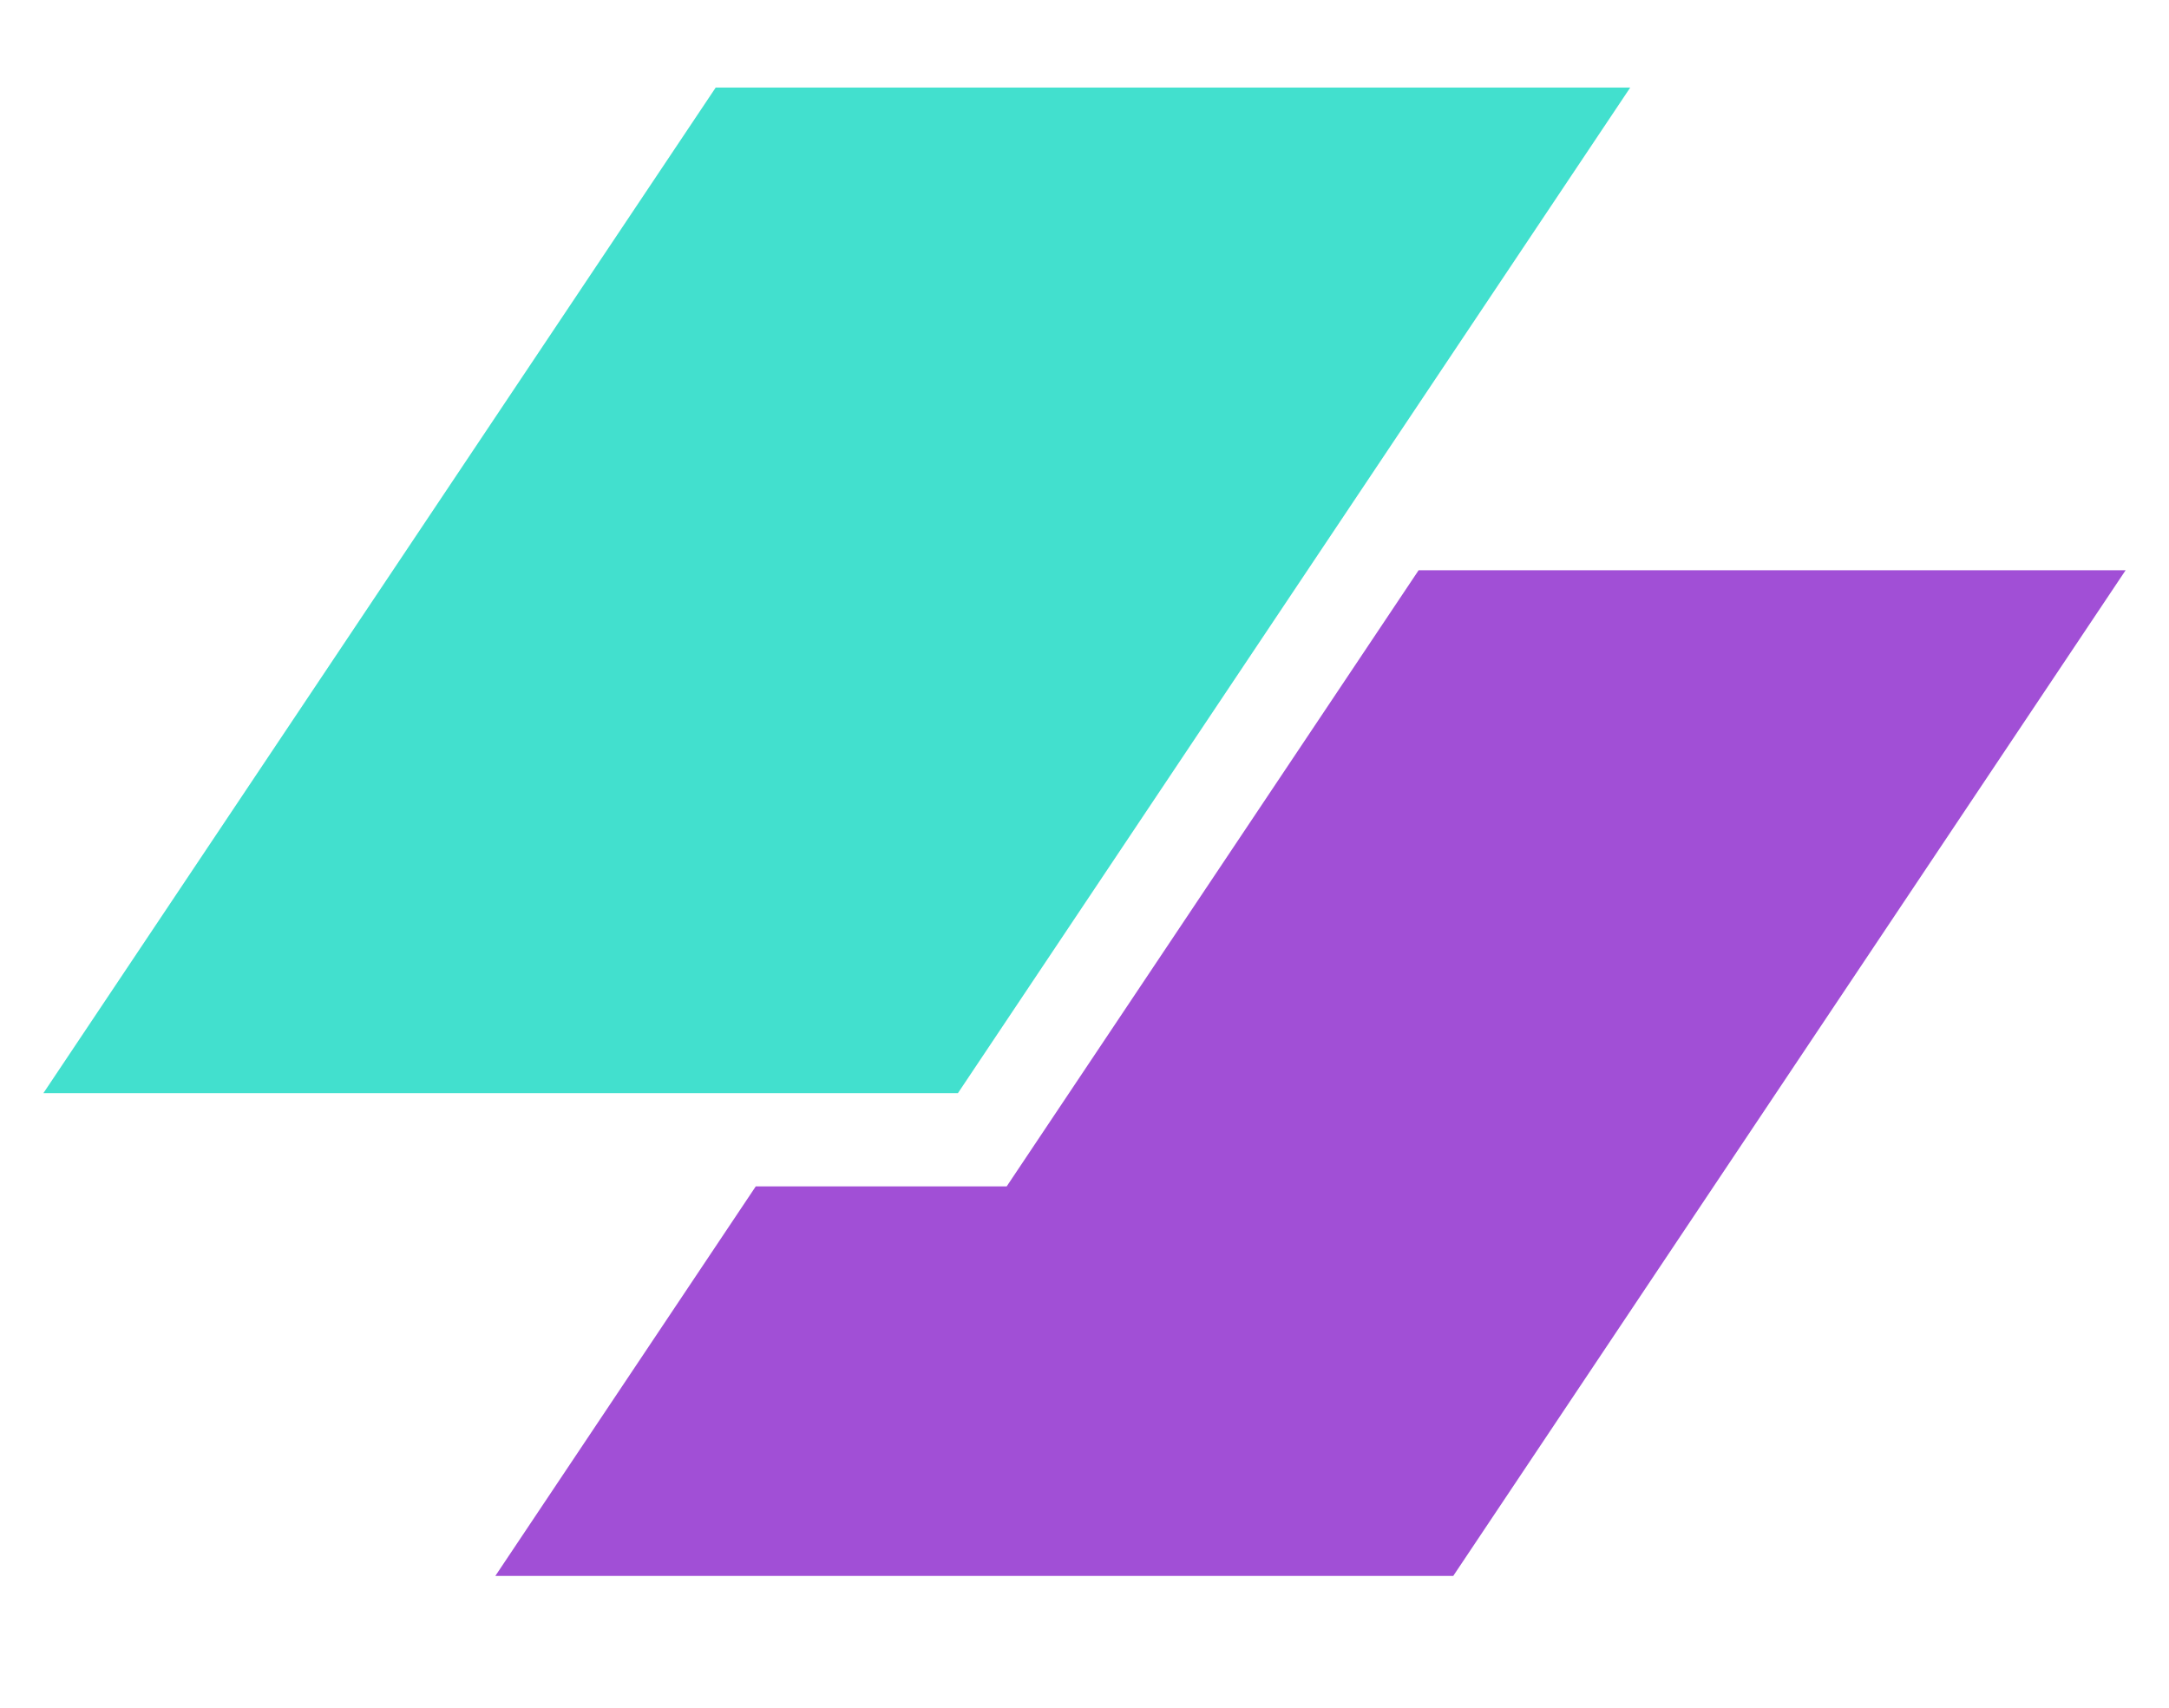
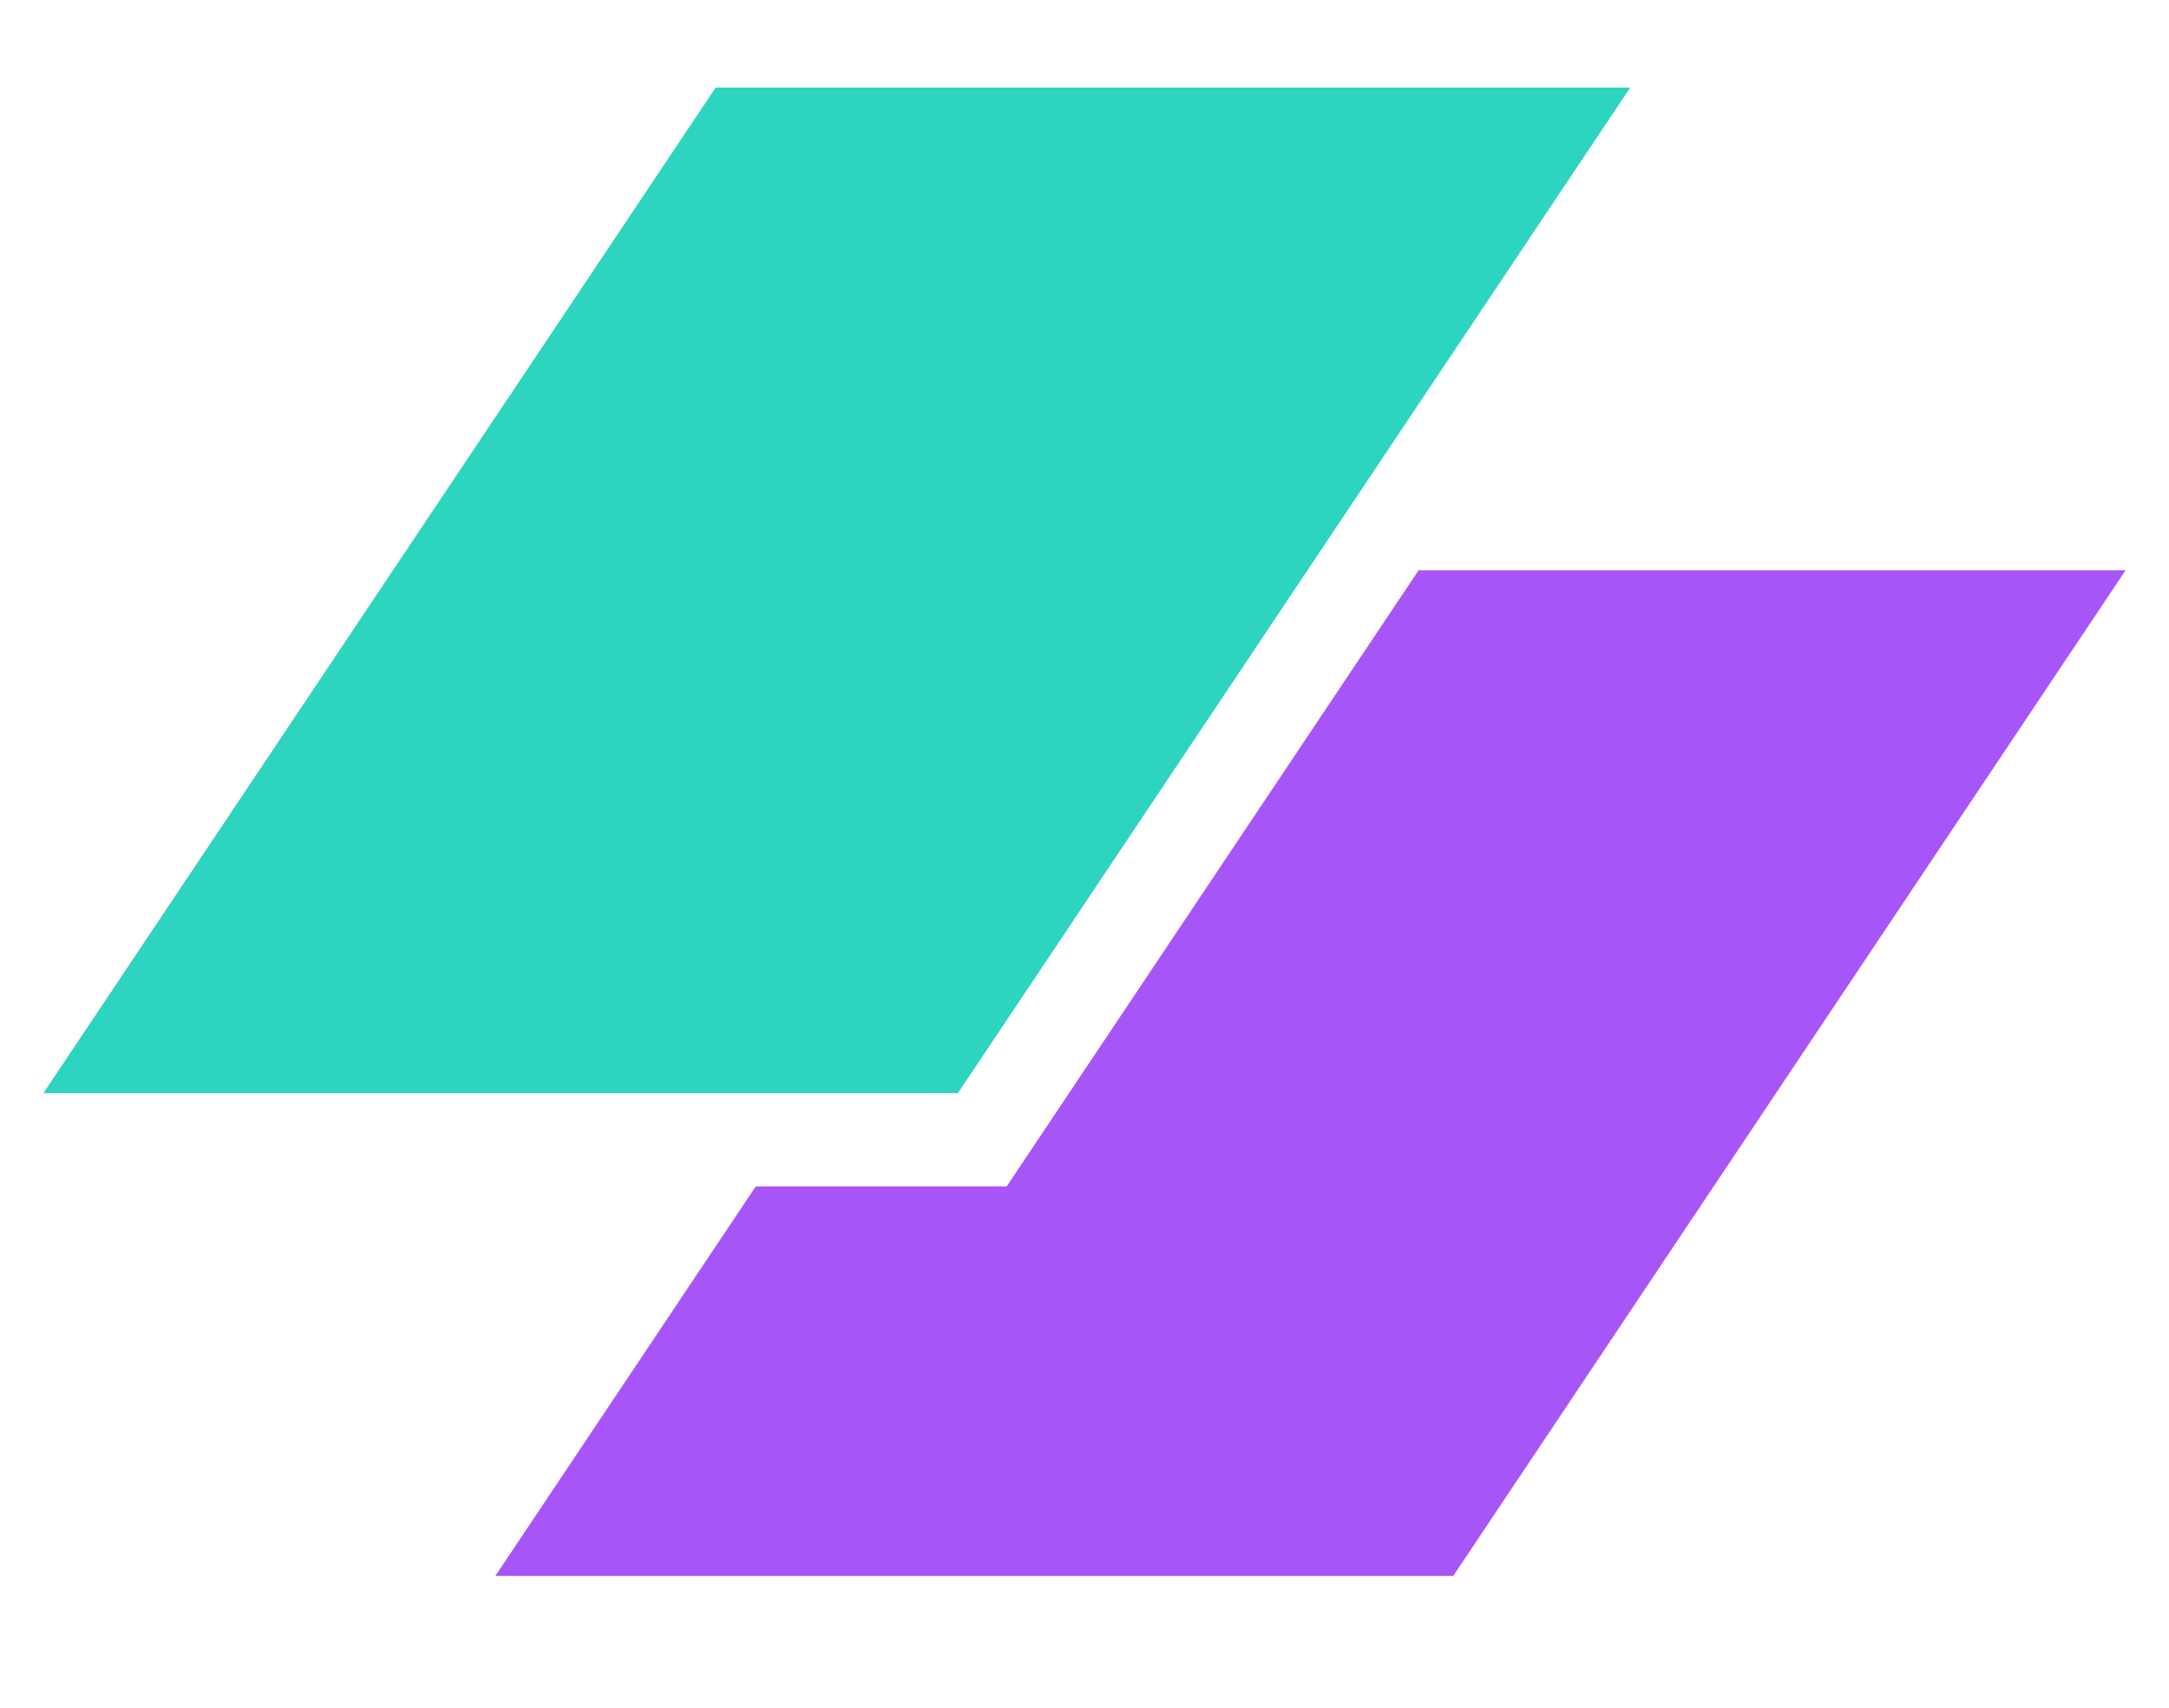
<svg xmlns="http://www.w3.org/2000/svg" width="47" height="37" viewBox="0 0 47 37" fill="none">
-   <path d="M15.509 1.897H35.326L20.757 23.692H0.94L15.509 1.897Z" fill="#42E0CE" />
-   <path d="M16.377 25.712L10.734 34.154H31.491L46.06 12.359H30.74L21.814 25.712H16.377Z" fill="#A14FD6" />
+   <path d="M15.509 1.897H35.326L20.757 23.692H0.94L15.509 1.897Z" fill="#2dd4bf" />
+   <path d="M16.377 25.712L10.734 34.154H31.491L46.06 12.359H30.74L21.814 25.712H16.377Z" fill="#a855f7" />
</svg>
